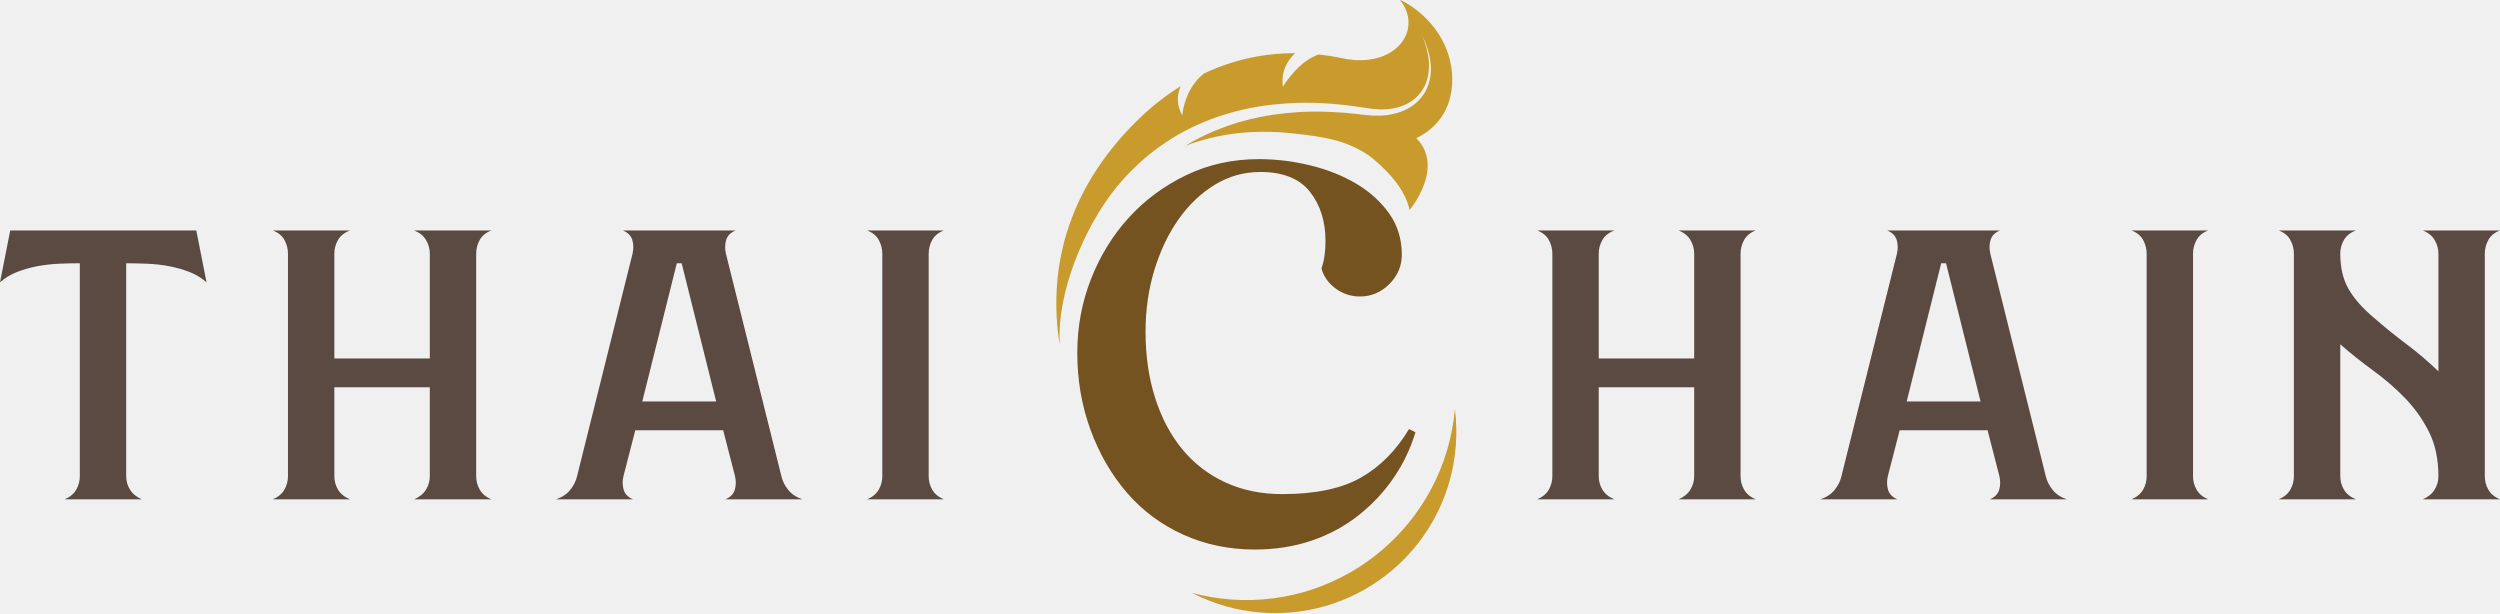
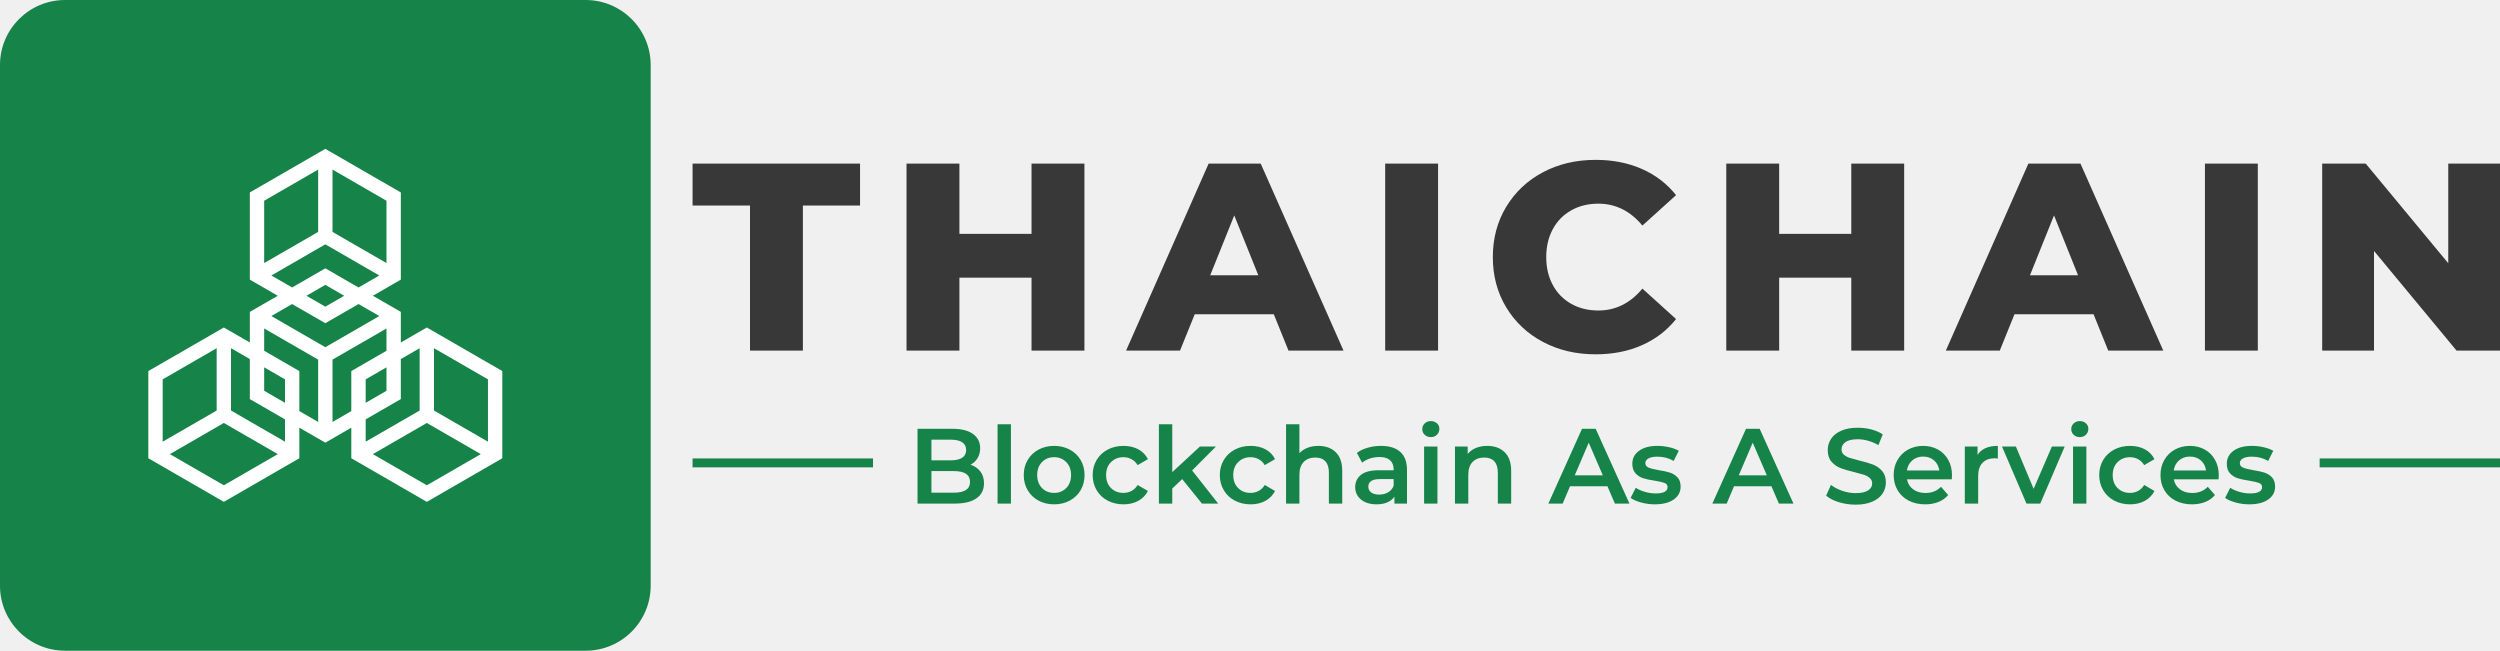
- <svg xmlns="http://www.w3.org/2000/svg" viewBox="0 0 521.42 127.87" xml:space="preserve">
-   <path d="M13.496 104.143c1.125-.492 1.93-1.169 2.418-2.032a5.544 5.544 0 0 0 .731-2.771V54.908c-1.35 0-2.775.032-4.274.093-1.5.061-3 .23-4.5.507-1.5.278-2.924.679-4.273 1.2a11.96 11.96 0 0 0-3.6 2.172l2.137-10.808h38.806l2.137 10.808a11.982 11.982 0 0 0-3.599-2.171 23.897 23.897 0 0 0-4.274-1.201 32.177 32.177 0 0 0-4.556-.507c-1.538-.06-2.98-.093-4.33-.093V99.34c0 .986.261 1.91.787 2.771.524.863 1.35 1.54 2.474 2.032zM60.06 52.877c0-.984-.244-1.924-.73-2.817-.489-.893-1.294-1.554-2.419-1.986h16.085c-1.165.432-2 1.093-2.505 1.986a5.636 5.636 0 0 0-.757 2.817V74.77h19.91V52.877c0-.984-.265-1.924-.788-2.817-.526-.893-1.35-1.554-2.474-1.986h16.084c-1.125.432-1.932 1.093-2.418 1.986a5.786 5.786 0 0 0-.731 2.817v46.464c0 .986.242 1.91.73 2.772.487.863 1.294 1.54 2.419 2.032H86.382c1.124-.493 1.948-1.17 2.474-2.032a5.253 5.253 0 0 0 .787-2.772V80.774H69.734V99.34c0 .986.252 1.91.757 2.772.505.863 1.34 1.54 2.505 2.032H56.91c1.125-.493 1.93-1.17 2.418-2.032a5.548 5.548 0 0 0 .732-2.772zM149.37 83.73l-7.198-28.82h-1.012l-7.199 28.82zm13.61 15.611c.226.986.694 1.926 1.407 2.818.712.893 1.705 1.556 2.98 1.986h-16.084c1.049-.43 1.705-1.093 1.969-1.986.262-.892.281-1.832.056-2.818l-2.475-9.607H132.5l-2.474 9.607c-.226.986-.208 1.926.056 2.818.262.893.917 1.556 1.968 1.986h-16.085c1.274-.43 2.268-1.093 2.98-1.986.713-.892 1.182-1.832 1.407-2.818l11.586-46.464c.224-.984.204-1.924-.057-2.817-.263-.893-.919-1.554-1.968-1.986h23.508c-1.051.432-1.707 1.093-1.968 1.986-.264.893-.28 1.833-.056 2.817zM184.019 52.877c0-.984-.245-1.924-.732-2.817-.488-.893-1.293-1.554-2.418-1.986h15.972c-1.124.432-1.931 1.093-2.418 1.986a5.794 5.794 0 0 0-.731 2.817v46.464c0 .986.243 1.91.731 2.772.487.863 1.294 1.54 2.418 2.032H180.87c1.125-.493 1.93-1.17 2.418-2.032a5.548 5.548 0 0 0 .732-2.772zM323.771 52.877c0-.984-.244-1.924-.73-2.817-.49-.893-1.294-1.554-2.42-1.986h16.085c-1.164.432-2 1.093-2.504 1.986a5.63 5.63 0 0 0-.758 2.817V74.77h19.91V52.877c0-.984-.264-1.924-.788-2.817-.525-.893-1.349-1.554-2.474-1.986h16.085c-1.125.432-1.932 1.093-2.419 1.986a5.793 5.793 0 0 0-.73 2.817v46.464c0 .986.242 1.91.73 2.772.487.863 1.294 1.54 2.419 2.032h-16.085c1.125-.493 1.949-1.17 2.474-2.032a5.248 5.248 0 0 0 .788-2.772V80.774h-19.91V99.34c0 .986.252 1.91.758 2.772.504.863 1.34 1.54 2.504 2.032h-16.084c1.125-.493 1.93-1.17 2.418-2.032.487-.862.731-1.786.731-2.772zM413.081 83.73l-7.198-28.82h-1.013l-7.198 28.82zm13.61 15.611c.226.986.693 1.926 1.406 2.818.712.893 1.706 1.556 2.98 1.986h-16.083c1.048-.43 1.704-1.093 1.968-1.986.262-.892.28-1.832.056-2.818l-2.475-9.607H396.21l-2.474 9.607c-.226.986-.208 1.926.056 2.818.261.893.917 1.556 1.968 1.986h-16.084c1.274-.43 2.267-1.093 2.98-1.986.711-.892 1.18-1.832 1.406-2.818l11.586-46.464c.225-.984.206-1.924-.056-2.817-.264-.893-.92-1.554-1.969-1.986h23.509c-1.052.432-1.707 1.093-1.969 1.986-.264.893-.281 1.833-.056 2.817zM447.722 52.877c0-.984-.244-1.924-.73-2.817-.49-.893-1.295-1.554-2.42-1.986h15.973c-1.124.432-1.931 1.093-2.418 1.986a5.794 5.794 0 0 0-.732 2.817v46.464c0 .986.244 1.91.732 2.772.487.863 1.294 1.54 2.418 2.032h-15.972c1.124-.493 1.93-1.17 2.419-2.032.486-.862.73-1.786.73-2.772zM508.577 52.877c0-.984-.263-1.924-.787-2.817-.526-.893-1.35-1.554-2.475-1.986H521.4c-1.125.432-1.931 1.093-2.419 1.986a5.794 5.794 0 0 0-.73 2.817v46.464c0 .986.242 1.91.73 2.772.488.863 1.294 1.54 2.42 2.032h-16.086c1.125-.493 1.95-1.17 2.475-2.032a5.247 5.247 0 0 0 .787-2.772c0-3.571-.661-6.665-1.978-9.283a28.493 28.493 0 0 0-4.978-7.02c-1.999-2.064-4.204-3.973-6.617-5.728s-4.712-3.586-6.898-5.496V99.34c0 .986.25 1.91.757 2.772.504.863 1.34 1.54 2.505 2.032h-16.086c1.125-.493 1.931-1.17 2.42-2.032.485-.862.73-1.786.73-2.772V52.877c0-.984-.245-1.924-.73-2.817-.489-.893-1.295-1.554-2.42-1.986h16.086c-1.166.432-2 1.093-2.505 1.986a5.63 5.63 0 0 0-.757 2.817c0 2.896.564 5.344 1.695 7.344 1.132 2.002 2.904 4.018 5.317 6.05a117.848 117.848 0 0 0 6.786 5.497 71.76 71.76 0 0 1 6.673 5.68z" fill="#5a4a42" />
-   <path d="M303.446 85.324c-2.104 23.704-22.831 41.43-46.657 39.714a43.945 43.945 0 0 1-8.195-1.386 37.647 37.647 0 0 0 14.648 4.123c20.815 1.5 38.904-14.158 40.403-34.972a38.003 38.003 0 0 0-.2-7.48" fill="#c89b2c" />
-   <path d="M290.697 99.619c-2.012 2.961-4.47 5.586-7.373 7.874-2.906 2.291-6.172 4.05-9.801 5.277-3.63 1.23-7.567 1.844-11.811 1.844-5.361 0-10.333-1.032-14.91-3.1-4.583-2.065-8.49-4.968-11.729-8.712-3.241-3.74-5.78-8.125-7.623-13.152-1.843-5.025-2.764-10.388-2.764-16.083 0-5.362.948-10.472 2.849-15.33 1.896-4.86 4.522-9.132 7.874-12.817 3.35-3.686 7.343-6.644 11.978-8.88 4.634-2.233 9.688-3.35 15.163-3.35 3.685 0 7.313.447 10.89 1.34 3.572.895 6.757 2.177 9.55 3.853 2.79 1.676 5.051 3.743 6.785 6.2 1.73 2.457 2.597 5.306 2.597 8.543 0 2.346-.866 4.386-2.597 6.116-1.734 1.733-3.77 2.597-6.115 2.597-1.9 0-3.603-.558-5.11-1.676-1.509-1.115-2.487-2.513-2.932-4.188.558-1.563.837-3.461.837-5.697 0-4.13-1.088-7.565-3.267-10.304-2.177-2.735-5.612-4.104-10.303-4.104-3.463 0-6.646.895-9.55 2.68-2.906 1.788-5.418 4.19-7.54 7.205-2.122 3.016-3.798 6.533-5.025 10.555-1.23 4.02-1.844 8.322-1.844 12.9 0 5.026.67 9.634 2.012 13.822 1.339 4.19 3.237 7.765 5.696 10.723a25.123 25.123 0 0 0 8.963 6.869c3.518 1.621 7.456 2.43 11.812 2.43 6.923 0 12.398-1.145 16.417-3.435 4.022-2.289 7.373-5.668 10.054-10.136l1.34.67a34.26 34.26 0 0 1-4.523 9.466" fill="#755321" />
-   <path d="M301.77 10.47c-2.706-7.104-9.098-10.3-9.787-10.468 4.98 6.09-.86 14.516-12.047 12.143a49.45 49.45 0 0 0-4.925-.785c-.457.17-.93.38-1.423.647-3.654 1.973-6.017 6.106-6.017 6.106-.44-3.273.966-5.538 2.557-7.022a44.255 44.255 0 0 0-8 .69 44.397 44.397 0 0 0-11.095 3.581c-.61.517-1.19 1.085-1.699 1.734-2.56 3.27-2.74 6.98-2.74 6.98-1.275-2.24-1.09-4.341-.358-6.097a52.018 52.018 0 0 0-8.728 6.846c-15.56 15.1-18.904 32.168-16.479 47.149a47.44 47.44 0 0 1-.038-2.54c.158-10.278 5.966-24.04 13.412-32.19a52.224 52.224 0 0 1 4.207-4.114 48.002 48.002 0 0 1 4.686-3.539c6.536-4.333 14.127-6.85 21.788-7.73 3.835-.438 7.699-.554 11.528-.293.96.026 1.911.163 2.866.24.955.081 1.908.179 2.853.332l2.834.41c.9.16 1.81.246 2.72.267 1.817.034 3.65-.267 5.287-1.03 1.635-.755 3.036-2.03 3.866-3.66.845-1.624 1.107-3.53.964-5.393-.156-1.871-.697-3.706-1.435-5.451.835 1.7 1.489 3.512 1.757 5.416.256 1.895.11 3.904-.7 5.71-.79 1.808-2.257 3.315-4.012 4.248-1.755.944-3.743 1.384-5.709 1.46a19.267 19.267 0 0 1-2.948-.119l-2.808-.31a37.138 37.138 0 0 0-2.804-.235c-.938-.044-1.87-.148-2.808-.143-3.746-.133-7.49.105-11.17.647-6.413.952-12.638 3.084-18.1 6.44 6.521-2.482 14.003-3.484 22.17-2.6 6.887.744 11.21 1.404 16.05 4.616 1.89 1.44 7.472 6.08 8.503 11.392 0 0 7.468-8.85 1.412-14.99 8.18-3.974 8.537-12.66 6.37-18.344" fill="#c89b2c" />
+ <svg xmlns="http://www.w3.org/2000/svg" version="1.1" viewBox="0 0 881.93 229.55">
+   <g transform="matrix(.18536 0 0 .18536 -15.448 -60.797)">
+     <g transform="translate(-1345.5)">
+       <g class="v8oWR2lt3" transform="matrix(12.384,0,0,12.384,1428.8,328)" fill="#168349" light-content="false" non-strokable="false">
+         <rect width="100" height="100" rx="10" />
+       </g>
+       <g class="2sCq_X6iXJ" transform="matrix(8.6937 0 0 8.6937 1613.3 512.52)" fill="#fff" light-content="true" non-strokable="false">
+         <path d="m72.219 50.465-5.69 3.286v-6.698l-6.116-3.531 6.116-3.531v-19.086l-16.529-9.543-16.527 9.543v19.086l6.115 3.531-6.115 3.531v6.698l-5.69-3.286-16.53 9.542v19.086l16.53 9.544 16.528-9.544v-6.697l5.689 3.287 5.689-3.286v6.697l16.529 9.544 16.527-9.544v-19.086zm13.385 25.003-11.815-6.822v-13.646l11.815 6.821zm-22.217-39.104-11.815-6.822v-13.646l11.815 6.823zm-14.957-20.468v13.646l-11.816 6.822v-13.645zm-10.246 23.188 11.816-6.823 11.817 6.823-4.547 2.625-7.27-4.198-7.27 4.197zm15.946 4.438-4.13 2.385-4.129-2.384 4.129-2.385zm-4.13 6.012 7.271-4.198 4.547 2.625-11.818 6.822-11.816-6.823 4.546-2.625zm-23.788 5.466v13.646l-11.818 6.822v-13.647zm-10.245 23.188 11.816-6.821 11.814 6.821-11.814 6.822zm25.203-2.72-11.816-6.822v-13.646l4.119 2.379v8.76l7.697 4.444zm0-8.513-4.556-2.631v-5.134l4.556 2.631zm-4.556-11.391v-4.884l11.816 6.824v13.644l-4.119-2.38v-8.761zm14.957 15.584v-13.643l11.815-6.824v4.884l-7.697 4.443v8.761zm11.816-11.958v5.134l-4.556 2.631v-5.134zm3.141 6.949v-8.76l4.12-2.379v13.646l-11.817 6.822v-4.885zm-6.125 12.049 11.815-6.821 11.815 6.821-11.814 6.822z" />
+       </g>
+     </g>
+     <g transform="translate(1073.4 -1069.7)">
+       <g class="text" transform="matrix(8.4725 0 0 8.4725 2064.8 2064.9)" fill="#383838" light-content="false">
+         <path d="m-192.09-32.58v32.58h11.88v-32.58h12.84v-9.42h-37.62v9.42zm75.12-9.42h-11.88v15.78h-16.2v-15.78h-11.88v42h11.88v-16.38h16.2v16.38h11.88zm42.54 33.84 3.3 8.16h12.36l-18.6-42h-11.7l-18.54 42h12.12l3.3-8.16zm-3.48-8.76h-10.8l5.4-13.44zm28.5-25.08v42h11.88v-42zm35.43 40.05c3.5 1.86 7.45 2.79 11.85 2.79 3.84 0 7.3-0.68 10.38-2.04s5.64-3.32 7.68-5.88l-7.56-6.84c-2.72 3.28-6.02 4.92-9.9 4.92-2.28 0-4.31-0.5-6.09-1.5s-3.16-2.41-4.14-4.23-1.47-3.91-1.47-6.27 0.49-4.45 1.47-6.27 2.36-3.23 4.14-4.23 3.81-1.5 6.09-1.5c3.88 0 7.18 1.64 9.9 4.92l7.56-6.84c-2.04-2.56-4.6-4.52-7.68-5.88s-6.54-2.04-10.38-2.04c-4.4 0-8.35 0.93-11.85 2.79s-6.25 4.45-8.25 7.77-3 7.08-3 11.28 1 7.96 3 11.28 4.75 5.91 8.25 7.77zm81.15-40.05h-11.88v15.78h-16.2v-15.78h-11.88v42h11.88v-16.38h16.2v16.38h11.88zm42.54 33.84 3.3 8.16h12.36l-18.6-42h-11.7l-18.54 42h12.12l3.3-8.16zm-3.48-8.76h-10.8l5.4-13.44zm28.5-25.08v42h11.88v-42zm66.3 0h-11.64v22.38l-18.54-22.38h-9.78v42h11.64v-22.38l18.54 22.38h9.78z" />
+       </g>
+       <rect x="328" y="2270.2" width="343.43" height="16.945" fill="#168349" stroke-width="8.473" light-content="false" />
+       <g class="text" transform="matrix(8.4725 0 0 8.4725 2041.1 2356.1)" fill="#168349" light-content="false">
+         <path d="m-137.54-7.21c-0.55-0.71-1.28-1.22-2.21-1.53 0.67-0.35 1.2-0.84 1.58-1.48 0.39-0.64 0.58-1.38 0.58-2.21 0-1.36-0.54-2.43-1.61-3.21-1.07-0.77-2.6-1.16-4.58-1.16h-7.88v16.8h8.36c2.14 0 3.77-0.4 4.89-1.19s1.68-1.91 1.68-3.37c0-1.06-0.27-1.94-0.81-2.65zm-11-7.14h4.42c1.09 0 1.92 0.19 2.51 0.59 0.58 0.39 0.87 0.97 0.87 1.74 0 0.75-0.29 1.32-0.87 1.71-0.59 0.39-1.42 0.59-2.51 0.59h-4.42zm8.67 9.48c0 1.61-1.21 2.42-3.63 2.42h-5.04v-4.85h5.04c2.42 0 3.63 0.81 3.63 2.43zm6.19-12.94v17.81h3v-17.81zm9.19 17.14c1.04 0.56 2.21 0.84 3.51 0.84 1.31 0 2.48-0.28 3.52-0.84s1.86-1.34 2.44-2.34 0.88-2.13 0.88-3.4c0-1.26-0.3-2.39-0.88-3.38s-1.4-1.77-2.44-2.33-2.21-0.84-3.52-0.84c-1.3 0-2.47 0.28-3.51 0.84s-1.85 1.34-2.43 2.33c-0.59 0.99-0.88 2.12-0.88 3.38 0 1.27 0.29 2.4 0.88 3.4 0.58 1 1.39 1.78 2.43 2.34zm6.24-2.83c-0.72 0.73-1.63 1.1-2.73 1.1-1.11 0-2.02-0.37-2.73-1.1-0.71-0.74-1.07-1.71-1.07-2.91s0.36-2.17 1.07-2.9c0.71-0.74 1.62-1.11 2.73-1.11 1.1 0 2.01 0.37 2.73 1.11 0.72 0.73 1.08 1.7 1.08 2.9s-0.36 2.17-1.08 2.91zm9.29 2.83c1.06 0.56 2.25 0.84 3.58 0.84 1.24 0 2.34-0.26 3.3-0.78 0.95-0.52 1.67-1.26 2.17-2.22l-2.31-1.35c-0.36 0.6-0.82 1.04-1.38 1.34-0.55 0.29-1.15 0.44-1.81 0.44-1.13 0-2.07-0.36-2.79-1.09-0.73-0.73-1.1-1.7-1.1-2.92 0-1.21 0.37-2.19 1.11-2.91 0.73-0.73 1.66-1.1 2.78-1.1 0.66 0 1.26 0.15 1.81 0.45 0.56 0.29 1.02 0.74 1.38 1.33l2.31-1.34c-0.48-0.96-1.2-1.7-2.15-2.21s-2.06-0.77-3.32-0.77c-1.35 0-2.54 0.28-3.59 0.84s-1.87 1.34-2.46 2.33-0.89 2.12-0.89 3.38c0 1.27 0.3 2.4 0.89 3.4s1.41 1.78 2.47 2.34zm16.75-4.83 4.44 5.5h3.65l-5.86-7.44 5.36-5.38h-3.6l-6.22 5.76v-10.75h-3v17.81h3v-3.38zm11.81 4.83c1.06 0.56 2.25 0.84 3.58 0.84 1.24 0 2.34-0.26 3.3-0.78 0.95-0.52 1.67-1.26 2.17-2.22l-2.31-1.35c-0.36 0.6-0.82 1.04-1.38 1.34-0.55 0.29-1.15 0.44-1.81 0.44-1.13 0-2.07-0.36-2.79-1.09-0.73-0.73-1.1-1.7-1.1-2.92 0-1.21 0.37-2.19 1.11-2.91 0.73-0.73 1.66-1.1 2.78-1.1 0.66 0 1.26 0.15 1.81 0.45 0.56 0.29 1.02 0.74 1.38 1.33l2.31-1.34c-0.48-0.96-1.2-1.7-2.15-2.21s-2.06-0.77-3.32-0.77c-1.35 0-2.54 0.28-3.59 0.84s-1.87 1.34-2.46 2.33-0.89 2.12-0.89 3.38c0 1.27 0.3 2.4 0.89 3.4s1.41 1.78 2.47 2.34zm22.68-10.87c-0.98-0.95-2.27-1.42-3.89-1.42-0.89 0-1.71 0.14-2.43 0.42-0.73 0.28-1.34 0.68-1.84 1.21v-6.48h-3v17.81h3v-6.48c0-1.25 0.32-2.2 0.96-2.87 0.64-0.66 1.51-0.99 2.62-0.99 0.97 0 1.72 0.28 2.25 0.85s0.79 1.41 0.79 2.53v6.96h3v-7.34c0-1.86-0.48-3.26-1.46-4.2zm14.51-0.06c-1-0.91-2.45-1.36-4.33-1.36-1.06 0-2.06 0.14-3 0.41-0.95 0.27-1.76 0.66-2.43 1.17l1.18 2.19c0.48-0.4 1.07-0.71 1.76-0.94 0.7-0.22 1.41-0.33 2.13-0.33 1.05 0 1.85 0.24 2.38 0.72 0.54 0.48 0.81 1.16 0.81 2.06v0.19h-3.31c-1.84 0-3.19 0.35-4.05 1.05-0.85 0.69-1.28 1.62-1.28 2.77 0 0.73 0.19 1.39 0.59 1.98 0.39 0.58 0.94 1.04 1.66 1.37 0.72 0.32 1.56 0.49 2.52 0.49s1.78-0.15 2.46-0.45c0.68-0.29 1.21-0.72 1.58-1.28v1.56h2.83v-7.51c0-1.83-0.5-3.19-1.5-4.09zm-2.74 9.07c-0.58 0.34-1.25 0.51-2 0.51-0.77 0-1.37-0.16-1.8-0.48s-0.65-0.75-0.65-1.29c0-1.14 0.86-1.71 2.59-1.71h3.1v1.49c-0.24 0.64-0.65 1.13-1.24 1.48zm8.08-10.29v12.82h3v-12.82zm0.14-2.62c0.37 0.34 0.83 0.51 1.37 0.51 0.56 0 1.02-0.18 1.38-0.54s0.54-0.8 0.54-1.33c0-0.5-0.18-0.91-0.55-1.24-0.37-0.32-0.83-0.49-1.37-0.49s-1 0.17-1.37 0.52c-0.37 0.34-0.55 0.77-0.55 1.28s0.18 0.94 0.55 1.29zm17.95 3.9c-0.97-0.95-2.27-1.42-3.88-1.42-0.95 0-1.8 0.15-2.55 0.46-0.75 0.3-1.37 0.75-1.87 1.34v-1.66h-2.86v12.82h3v-6.48c0-1.25 0.32-2.2 0.96-2.87 0.64-0.66 1.52-0.99 2.62-0.99 0.98 0 1.73 0.28 2.26 0.85 0.52 0.57 0.79 1.41 0.79 2.53v6.96h3v-7.34c0-1.86-0.49-3.26-1.47-4.2zm23.09 7.65 1.68 3.89h3.27l-7.59-16.8h-3.07l-7.56 16.8h3.22l1.65-3.89zm-1.03-2.45h-6.31l3.14-7.34zm8.62 6.1c0.99 0.27 2 0.41 3.04 0.41 1.8 0 3.21-0.36 4.25-1.08s1.56-1.68 1.56-2.88c0-0.91-0.23-1.62-0.71-2.11-0.47-0.5-1.03-0.85-1.69-1.06-0.65-0.21-1.49-0.39-2.52-0.55-1.02-0.18-1.78-0.37-2.27-0.57-0.48-0.2-0.73-0.54-0.73-1.02 0-0.43 0.23-0.78 0.69-1.04 0.45-0.26 1.12-0.4 2-0.4 1.36 0 2.58 0.32 3.67 0.96l1.15-2.28c-0.56-0.33-1.28-0.6-2.16-0.8s-1.76-0.3-2.64-0.3c-1.72 0-3.1 0.36-4.11 1.09-1.02 0.73-1.53 1.7-1.53 2.92 0 0.93 0.25 1.65 0.74 2.17 0.48 0.52 1.06 0.88 1.72 1.09 0.67 0.21 1.53 0.39 2.58 0.55 1.01 0.16 1.74 0.33 2.2 0.51 0.46 0.17 0.68 0.49 0.68 0.93 0 0.95-0.89 1.42-2.68 1.42-0.79 0-1.58-0.12-2.39-0.35s-1.5-0.54-2.08-0.92l-1.15 2.28c0.59 0.41 1.38 0.76 2.38 1.03zm29.25-3.65 1.68 3.89h3.27l-7.59-16.8h-3.07l-7.56 16.8h3.22l1.65-3.89zm-1.03-2.45h-6.31l3.14-7.34zm16.19 6.03c1.21 0.37 2.46 0.55 3.75 0.55 1.48 0 2.72-0.22 3.75-0.67 1.02-0.45 1.79-1.05 2.29-1.8s0.76-1.59 0.76-2.52c0-1.09-0.29-1.95-0.86-2.59-0.56-0.64-1.25-1.12-2.05-1.43s-1.82-0.61-3.07-0.9c-0.91-0.23-1.63-0.43-2.16-0.6-0.53-0.18-0.96-0.42-1.31-0.72-0.34-0.31-0.51-0.7-0.51-1.18 0-0.69 0.3-1.24 0.9-1.65 0.6-0.42 1.51-0.63 2.74-0.63 0.76 0 1.53 0.11 2.33 0.34 0.8 0.22 1.57 0.55 2.31 0.98l0.98-2.42c-0.72-0.48-1.58-0.85-2.57-1.11-0.99-0.25-2-0.38-3.02-0.38-1.47 0-2.72 0.22-3.73 0.67-1.02 0.45-1.78 1.05-2.28 1.81-0.51 0.76-0.76 1.61-0.76 2.54 0 1.1 0.28 1.98 0.85 2.62 0.57 0.65 1.25 1.13 2.04 1.43 0.79 0.31 1.83 0.61 3.11 0.91 0.91 0.23 1.63 0.43 2.16 0.6 0.53 0.18 0.96 0.42 1.31 0.74 0.34 0.31 0.51 0.7 0.51 1.18 0 0.66-0.3 1.19-0.92 1.59s-1.55 0.6-2.8 0.6c-1 0-2.01-0.17-3.01-0.52-1-0.34-1.84-0.79-2.53-1.33l-1.08 2.42c0.7 0.61 1.66 1.1 2.87 1.47zm25.35-5.14c0.04-0.38 0.05-0.68 0.05-0.89 0-1.31-0.27-2.46-0.83-3.46-0.55-1-1.32-1.78-2.3-2.33s-2.1-0.83-3.35-0.83c-1.26 0-2.4 0.28-3.41 0.84-1 0.56-1.79 1.34-2.36 2.34s-0.85 2.12-0.85 3.37c0 1.27 0.29 2.4 0.87 3.4 0.59 1 1.42 1.78 2.49 2.34s2.31 0.84 3.72 0.84c1.1 0 2.09-0.18 2.97-0.53s1.61-0.87 2.19-1.56l-1.61-1.85c-0.91 0.93-2.07 1.39-3.48 1.39-1.1 0-2.03-0.27-2.77-0.82-0.75-0.56-1.21-1.3-1.38-2.25zm-8.86-4.26c0.66-0.57 1.47-0.85 2.43-0.85 0.98 0 1.79 0.29 2.45 0.86 0.66 0.58 1.05 1.33 1.18 2.26h-7.28c0.15-0.94 0.55-1.7 1.22-2.27zm19.21-3.25c-2.18 0-3.7 0.67-4.56 2.02v-1.88h-2.86v12.82h3v-6.22c0-1.28 0.33-2.26 0.99-2.94 0.65-0.68 1.56-1.02 2.73-1.02 0.21 0 0.44 0.03 0.7 0.08zm15.02 0.14h-2.88l-4.1 9.51-3.99-9.51h-3.12l5.5 12.82h3.1zm1.87 0v12.82h3v-12.82zm0.15-2.62c0.37 0.34 0.82 0.51 1.37 0.51 0.56 0 1.02-0.18 1.38-0.54s0.54-0.8 0.54-1.33c0-0.5-0.19-0.91-0.56-1.24-0.36-0.32-0.82-0.49-1.36-0.49-0.55 0-1 0.17-1.37 0.52-0.37 0.34-0.55 0.77-0.55 1.28s0.18 0.94 0.55 1.29zm9.09 14.77c1.06 0.56 2.25 0.84 3.58 0.84 1.25 0 2.35-0.26 3.3-0.78s1.68-1.26 2.17-2.22l-2.3-1.35c-0.37 0.6-0.83 1.04-1.38 1.34-0.55 0.29-1.16 0.44-1.81 0.44-1.14 0-2.07-0.36-2.8-1.09s-1.09-1.7-1.09-2.92c0-1.21 0.37-2.19 1.1-2.91 0.74-0.73 1.67-1.1 2.79-1.1 0.65 0 1.26 0.15 1.81 0.45 0.55 0.29 1.01 0.74 1.38 1.33l2.3-1.34c-0.48-0.96-1.19-1.7-2.15-2.21-0.95-0.51-2.06-0.77-3.32-0.77-1.34 0-2.54 0.28-3.59 0.84s-1.87 1.34-2.46 2.33-0.89 2.12-0.89 3.38c0 1.27 0.3 2.4 0.89 3.4s1.42 1.78 2.47 2.34zm23.45-4.78c0.03-0.38 0.05-0.68 0.05-0.89 0-1.31-0.28-2.46-0.83-3.46s-1.32-1.78-2.3-2.33c-0.99-0.55-2.1-0.83-3.35-0.83-1.26 0-2.4 0.28-3.41 0.84s-1.79 1.34-2.36 2.34-0.85 2.12-0.85 3.37c0 1.27 0.29 2.4 0.87 3.4 0.59 1 1.41 1.78 2.49 2.34 1.07 0.56 2.31 0.84 3.72 0.84 1.1 0 2.09-0.18 2.97-0.53s1.61-0.87 2.19-1.56l-1.61-1.85c-0.91 0.93-2.07 1.39-3.48 1.39-1.11 0-2.03-0.27-2.77-0.82-0.75-0.56-1.21-1.3-1.38-2.25zm-8.87-4.26c0.67-0.57 1.48-0.85 2.44-0.85 0.98 0 1.79 0.29 2.45 0.86 0.65 0.58 1.05 1.33 1.17 2.26h-7.27c0.15-0.94 0.55-1.7 1.21-2.27zm12.71 9.47c0.99 0.27 2.01 0.41 3.05 0.41 1.79 0 3.21-0.36 4.25-1.08s1.56-1.68 1.56-2.88c0-0.91-0.24-1.62-0.71-2.11-0.47-0.5-1.04-0.85-1.69-1.06-0.66-0.21-1.5-0.39-2.52-0.55-1.03-0.18-1.78-0.37-2.27-0.57s-0.73-0.54-0.73-1.02c0-0.43 0.23-0.78 0.68-1.04 0.46-0.26 1.13-0.4 2.01-0.4 1.36 0 2.58 0.32 3.67 0.96l1.15-2.28c-0.56-0.33-1.28-0.6-2.16-0.8s-1.76-0.3-2.64-0.3c-1.73 0-3.1 0.36-4.12 1.09-1.01 0.73-1.52 1.7-1.52 2.92 0 0.93 0.24 1.65 0.73 2.17s1.07 0.88 1.73 1.09 1.52 0.39 2.58 0.55c1.01 0.16 1.74 0.33 2.2 0.51 0.45 0.17 0.68 0.49 0.68 0.93 0 0.95-0.9 1.42-2.69 1.42-0.78 0-1.58-0.12-2.39-0.35-0.8-0.23-1.5-0.54-2.07-0.92l-1.15 2.28c0.59 0.41 1.38 0.76 2.37 1.03z" />
+       </g>
+       <rect x="3424.6" y="2270.2" width="343.43" height="16.945" fill="#168349" stroke-width="8.473" light-content="false" />
+     </g>
+   </g>
</svg>
